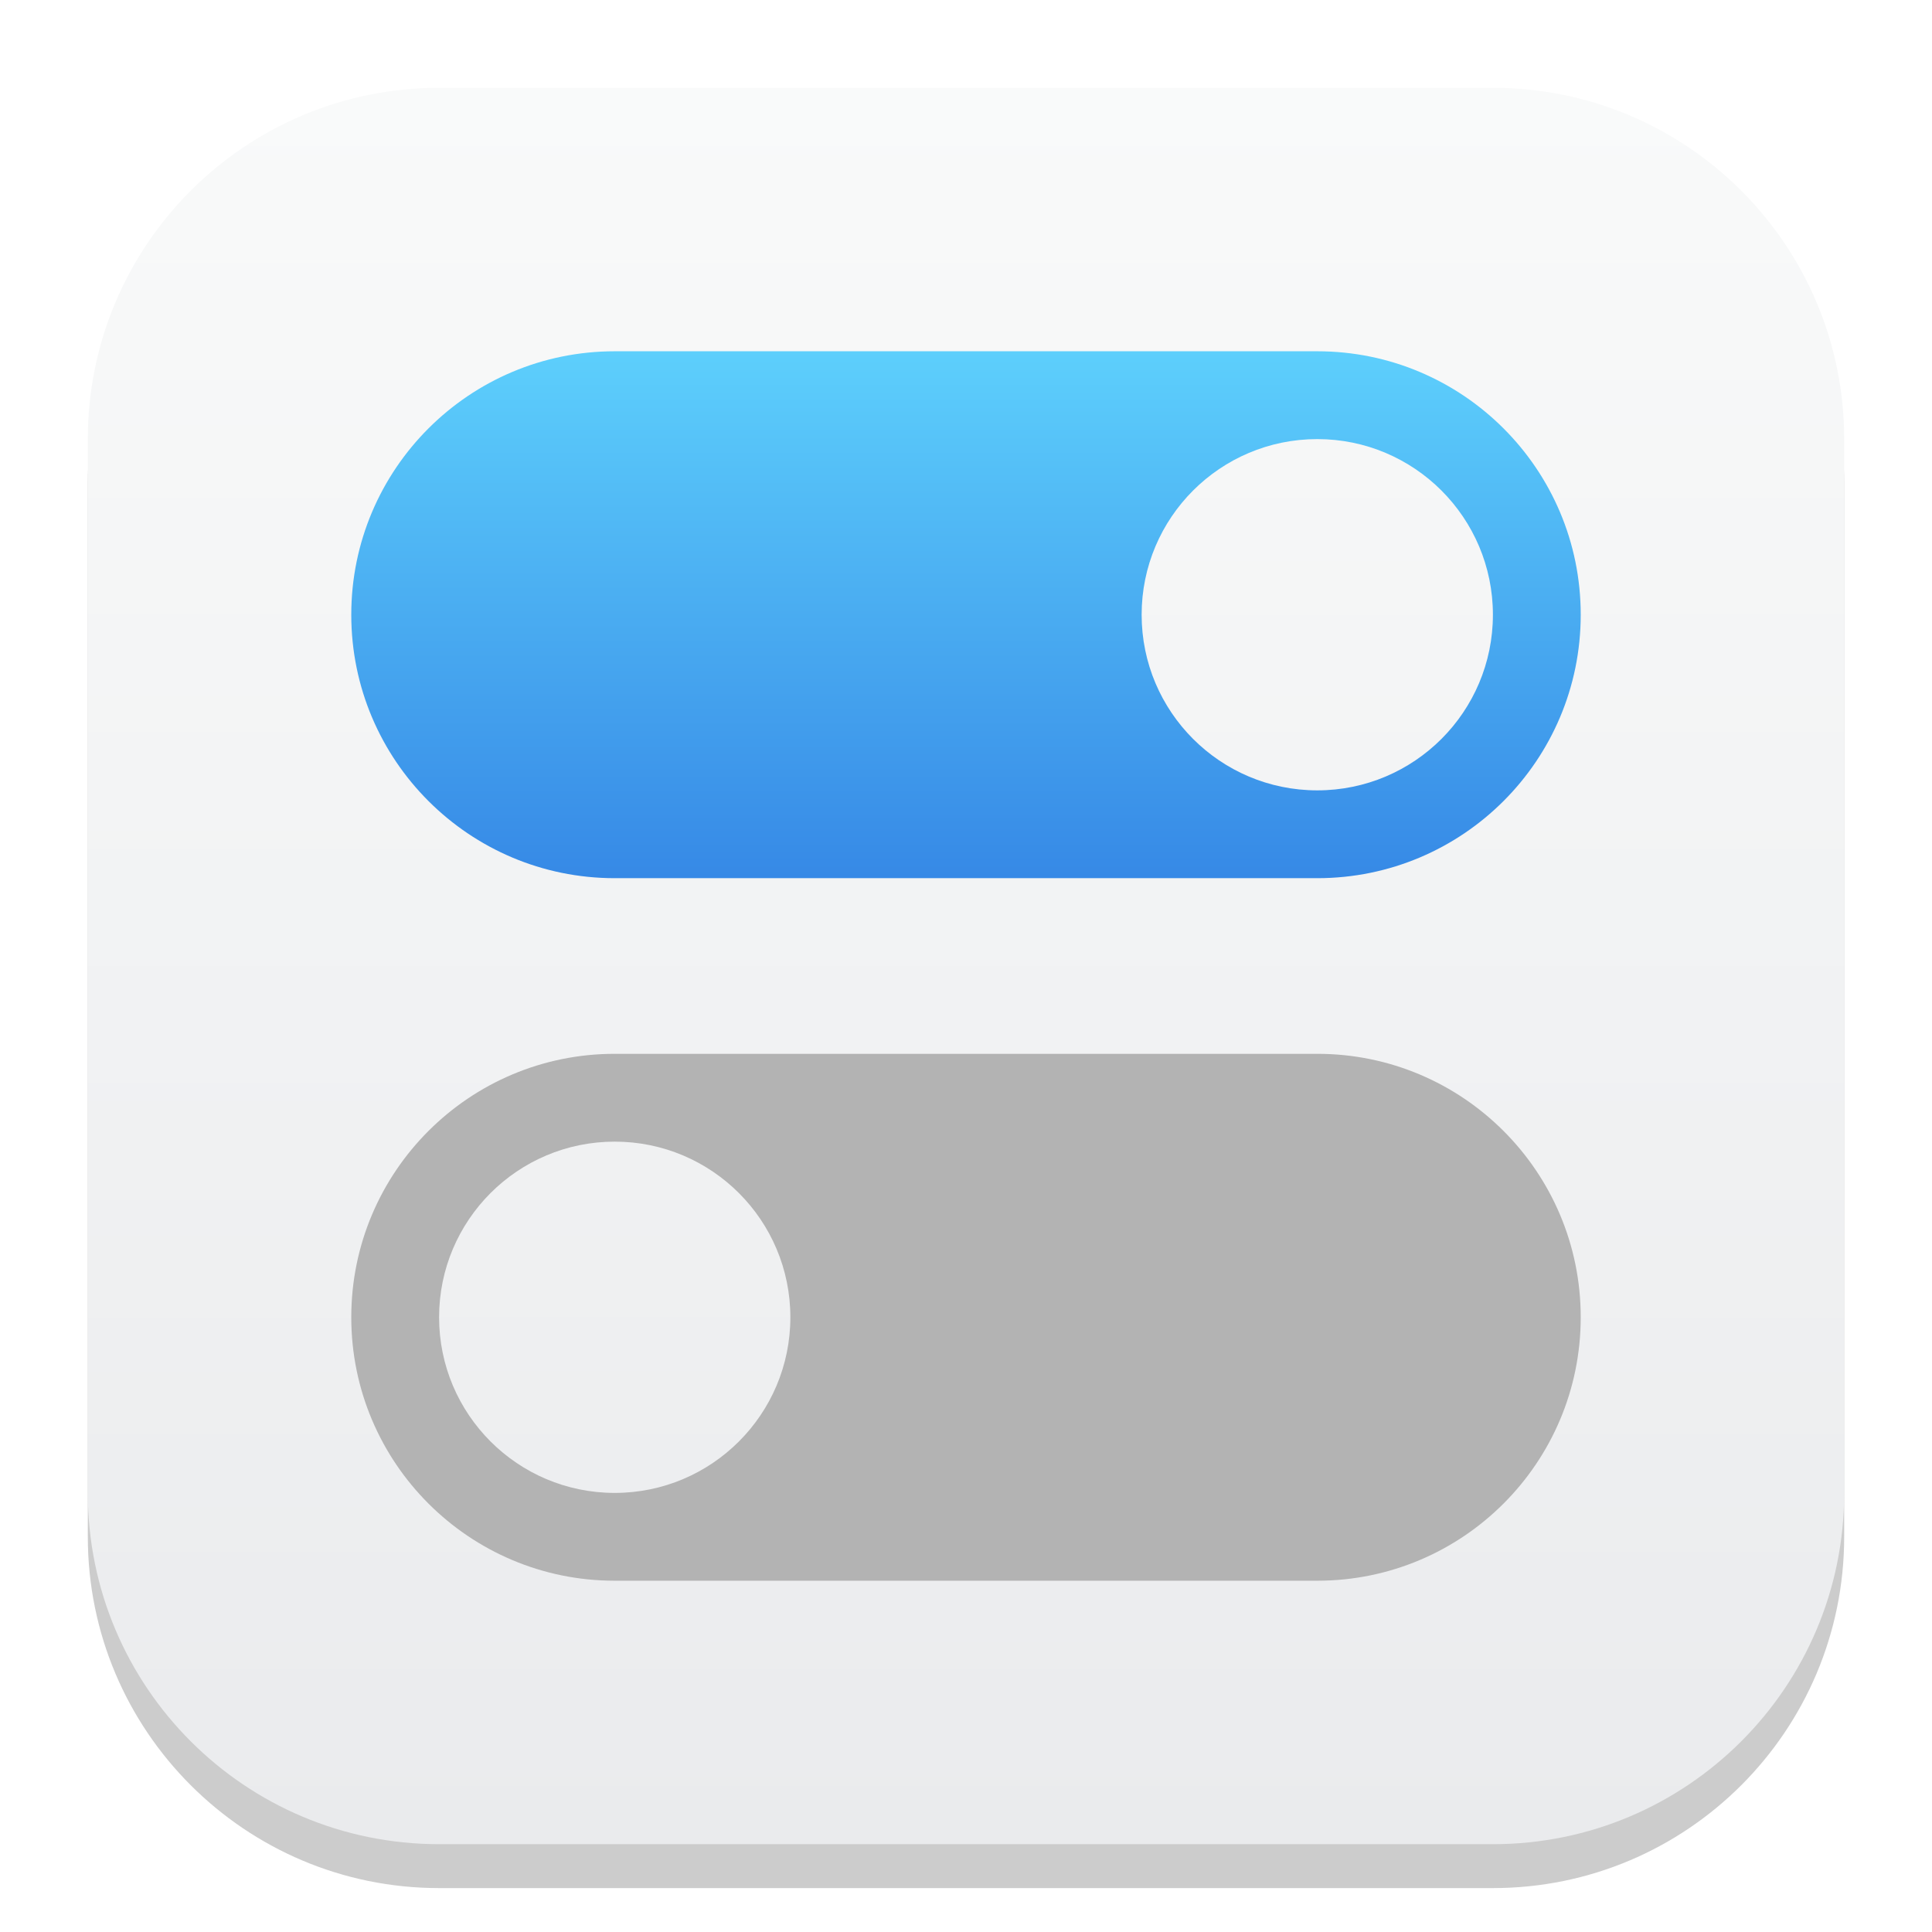
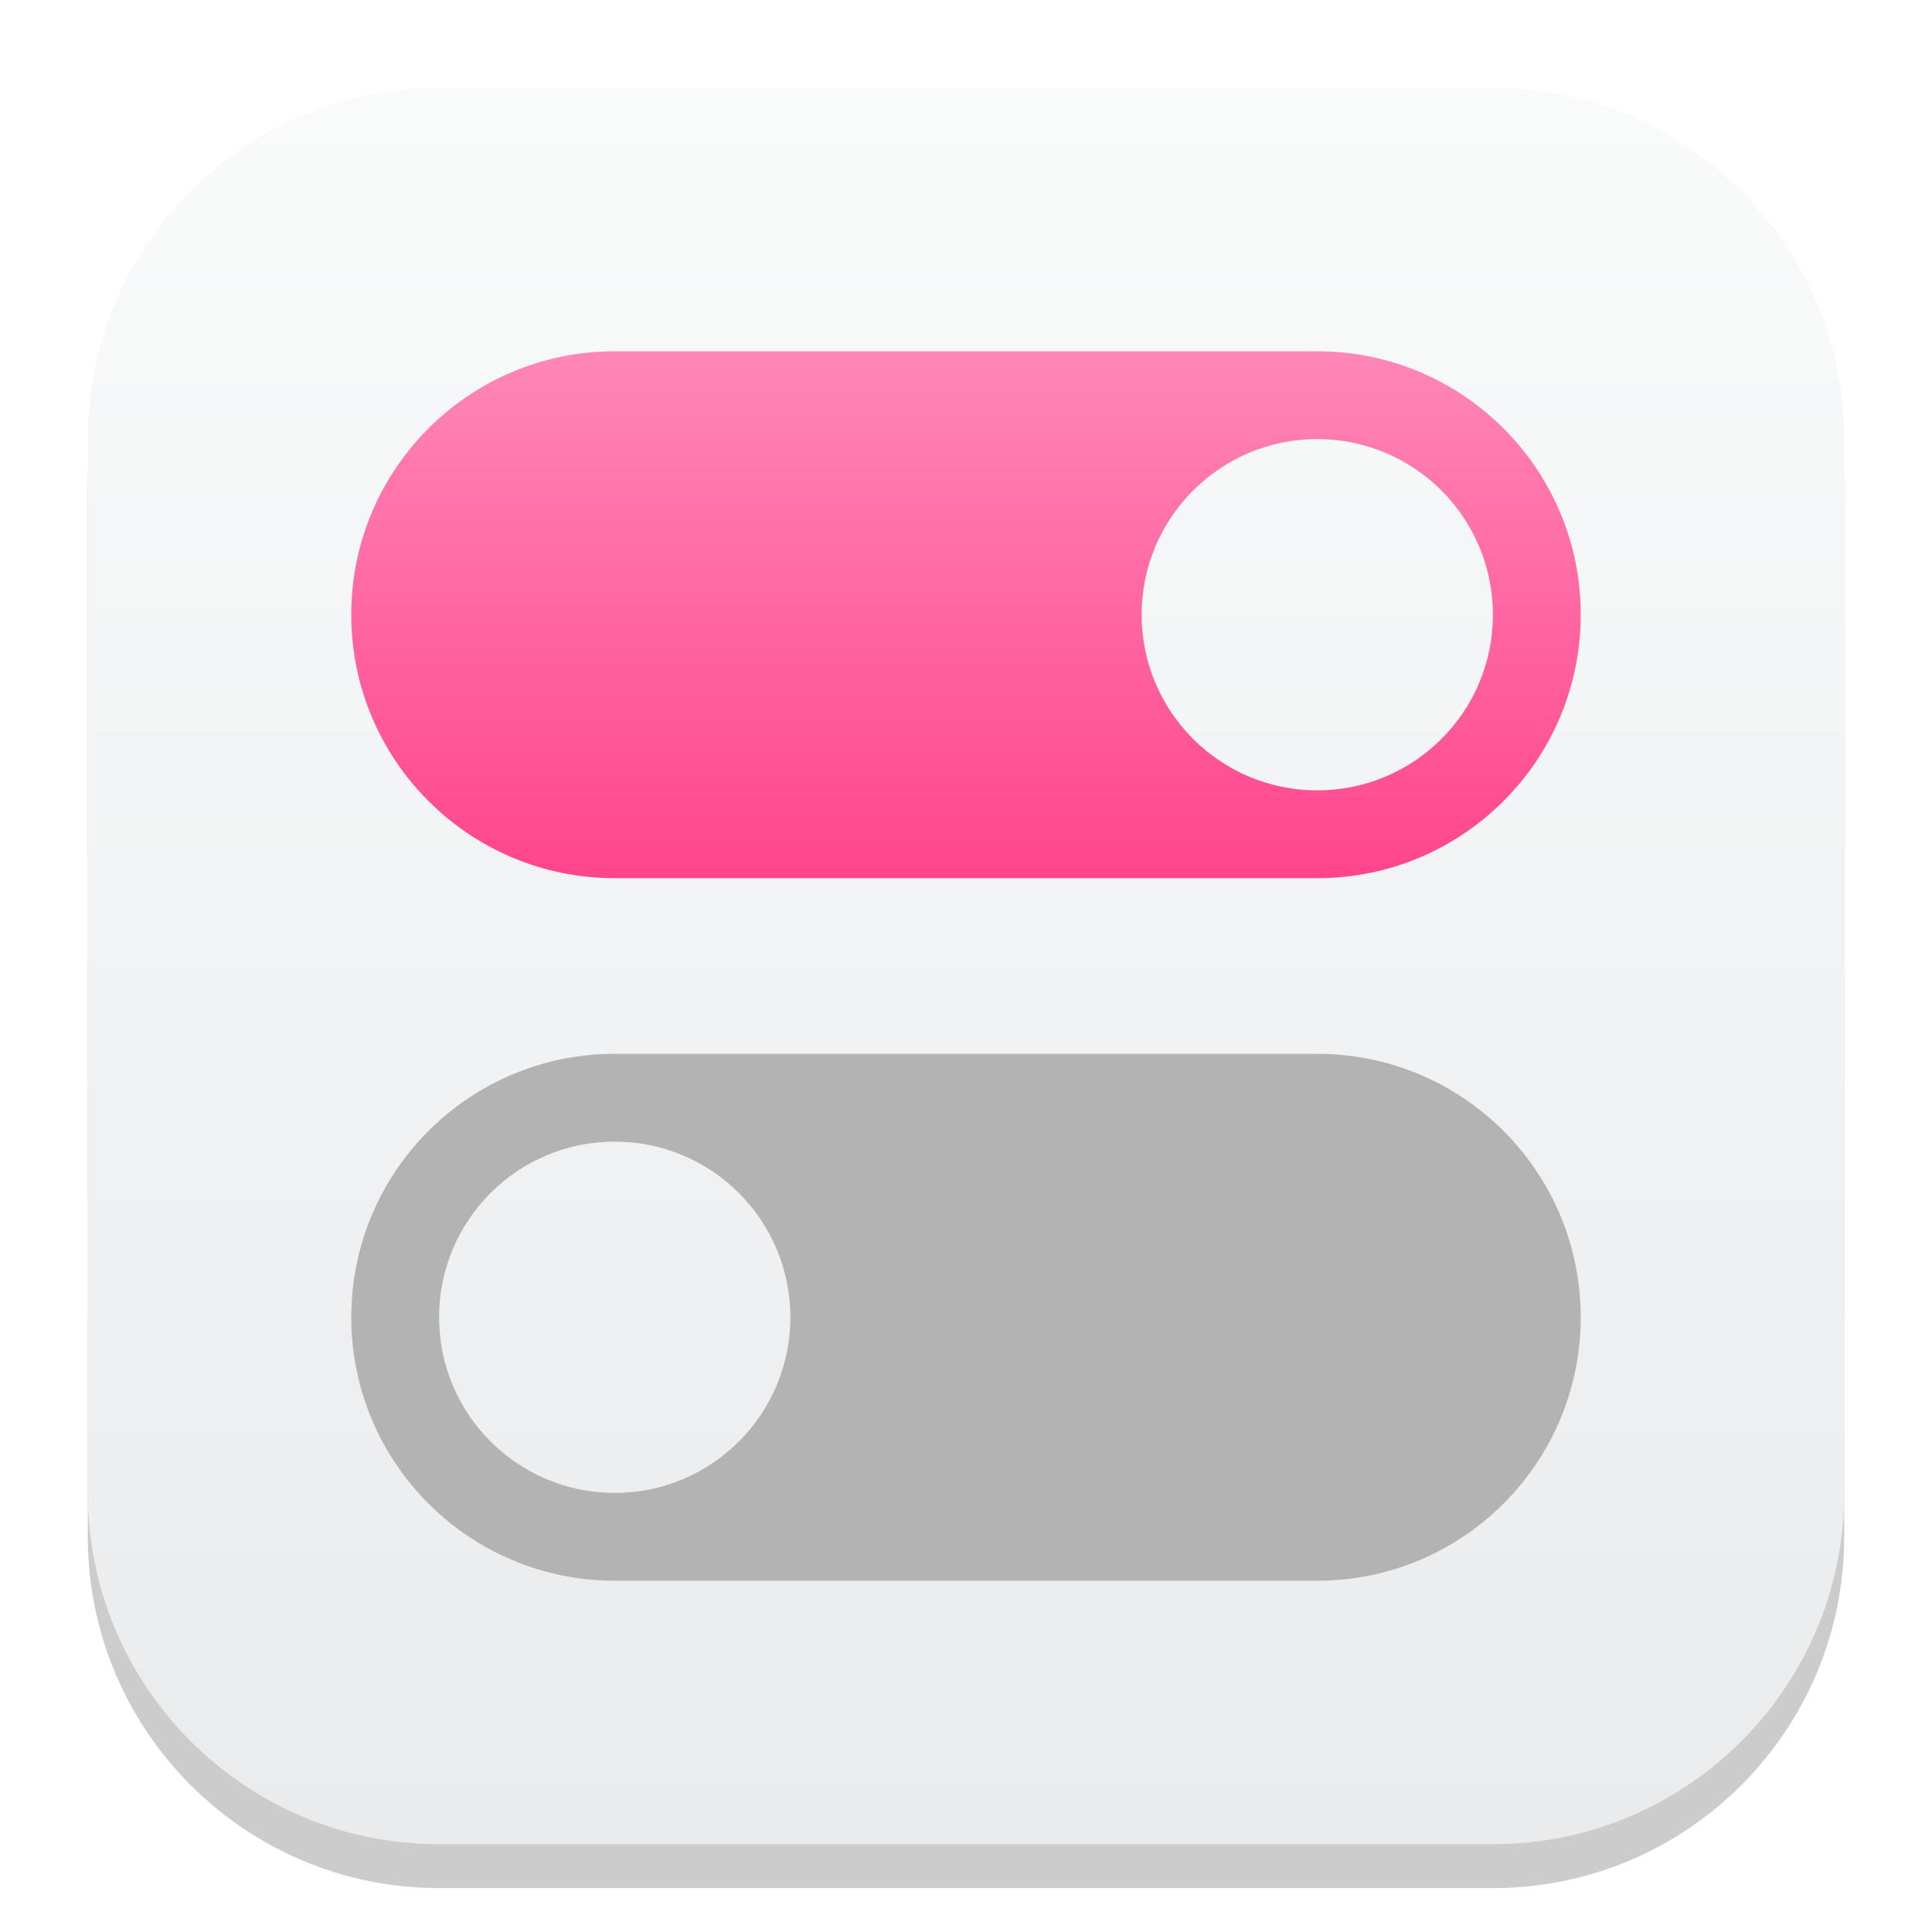
<svg xmlns="http://www.w3.org/2000/svg" xmlns:xlink="http://www.w3.org/1999/xlink" width="22" height="22" viewBox="0 0 22 22" version="1.1" id="svg1">
  <defs id="defs1">
    <linearGradient id="linearGradient1606">
      <stop style="stop-color:#eaebed;stop-opacity:1;" offset="0" id="stop1602" />
      <stop style="stop-color:#f9fafa;stop-opacity:1;" offset="1" id="stop1604" />
    </linearGradient>
    <linearGradient xlink:href="#linearGradient1606" id="linearGradient4" x1="16" y1="30" x2="16" y2="2" gradientUnits="userSpaceOnUse" gradientTransform="matrix(0.7142857,0,0,0.7142857,-0.4285714,-0.4285714)" />
-     <linearGradient xlink:href="#linearGradient21236" id="linearGradient2973" x1="50.333" y1="30" x2="50.333" y2="14" gradientUnits="userSpaceOnUse" gradientTransform="matrix(0.375,0,0,0.375,-0.8749998,-1.25)" />
-     <linearGradient id="linearGradient21236">
-       <stop style="stop-color:#3689e6;stop-opacity:1;" offset="0" id="stop21232" />
-       <stop style="stop-color:#5dcffc;stop-opacity:1;" offset="1" id="stop21234" />
+     <linearGradient xlink:href="#linearGradient3147" id="linearGradient2973" x1="50.333" y1="30" x2="50.333" y2="14" gradientUnits="userSpaceOnUse" gradientTransform="matrix(0.375,0,0,0.375,-0.8749998,-1.25)" />
+     <linearGradient xlink:href="#linearGradient1606" id="linearGradient1270" x1="11" y1="21" x2="11" y2="1" gradientUnits="userSpaceOnUse" />
+     <linearGradient id="linearGradient3147">
+       <stop style="stop-color:#ff458c;stop-opacity:1;" offset="0" id="stop3143" />
+       <stop style="stop-color:#ff87b7;stop-opacity:1;" offset="1" id="stop3145" />
    </linearGradient>
-     <linearGradient xlink:href="#linearGradient1606" id="linearGradient1270" x1="11" y1="21" x2="11" y2="1" gradientUnits="userSpaceOnUse" />
  </defs>
  <rect style="opacity:0.2;fill:#000000;stroke-width:1.75" id="rect1" width="20" height="20" x="1" y="1.5" ry="4" />
  <rect style="fill:url(#linearGradient4);stroke-width:0.714" id="rect2" width="20" height="20" x="1" y="1" ry="4" />
  <rect style="fill:url(#linearGradient2973);fill-opacity:1;stroke-width:1.125;stroke-linecap:round;stroke-linejoin:round" id="rect743" width="14" height="6" x="4" y="4" ry="3" />
  <rect style="fill:#b3b3b3;fill-opacity:1;stroke-width:1.125;stroke-linecap:round;stroke-linejoin:round" id="rect745" width="14" height="6" x="4" y="12" ry="3" />
  <path id="path1229" style="fill:url(#linearGradient1270);fill-opacity:1;stroke-width:4;stroke-linecap:round;stroke-linejoin:round" d="M 15,5 A 2,2 0 0 0 13,7 2,2 0 0 0 15,9 2,2 0 0 0 17,7 2,2 0 0 0 15,5 Z M 7,13 A 2,2 0 0 0 5,15 2,2 0 0 0 7,17 2,2 0 0 0 9,15 2,2 0 0 0 7,13 Z" />
</svg>
